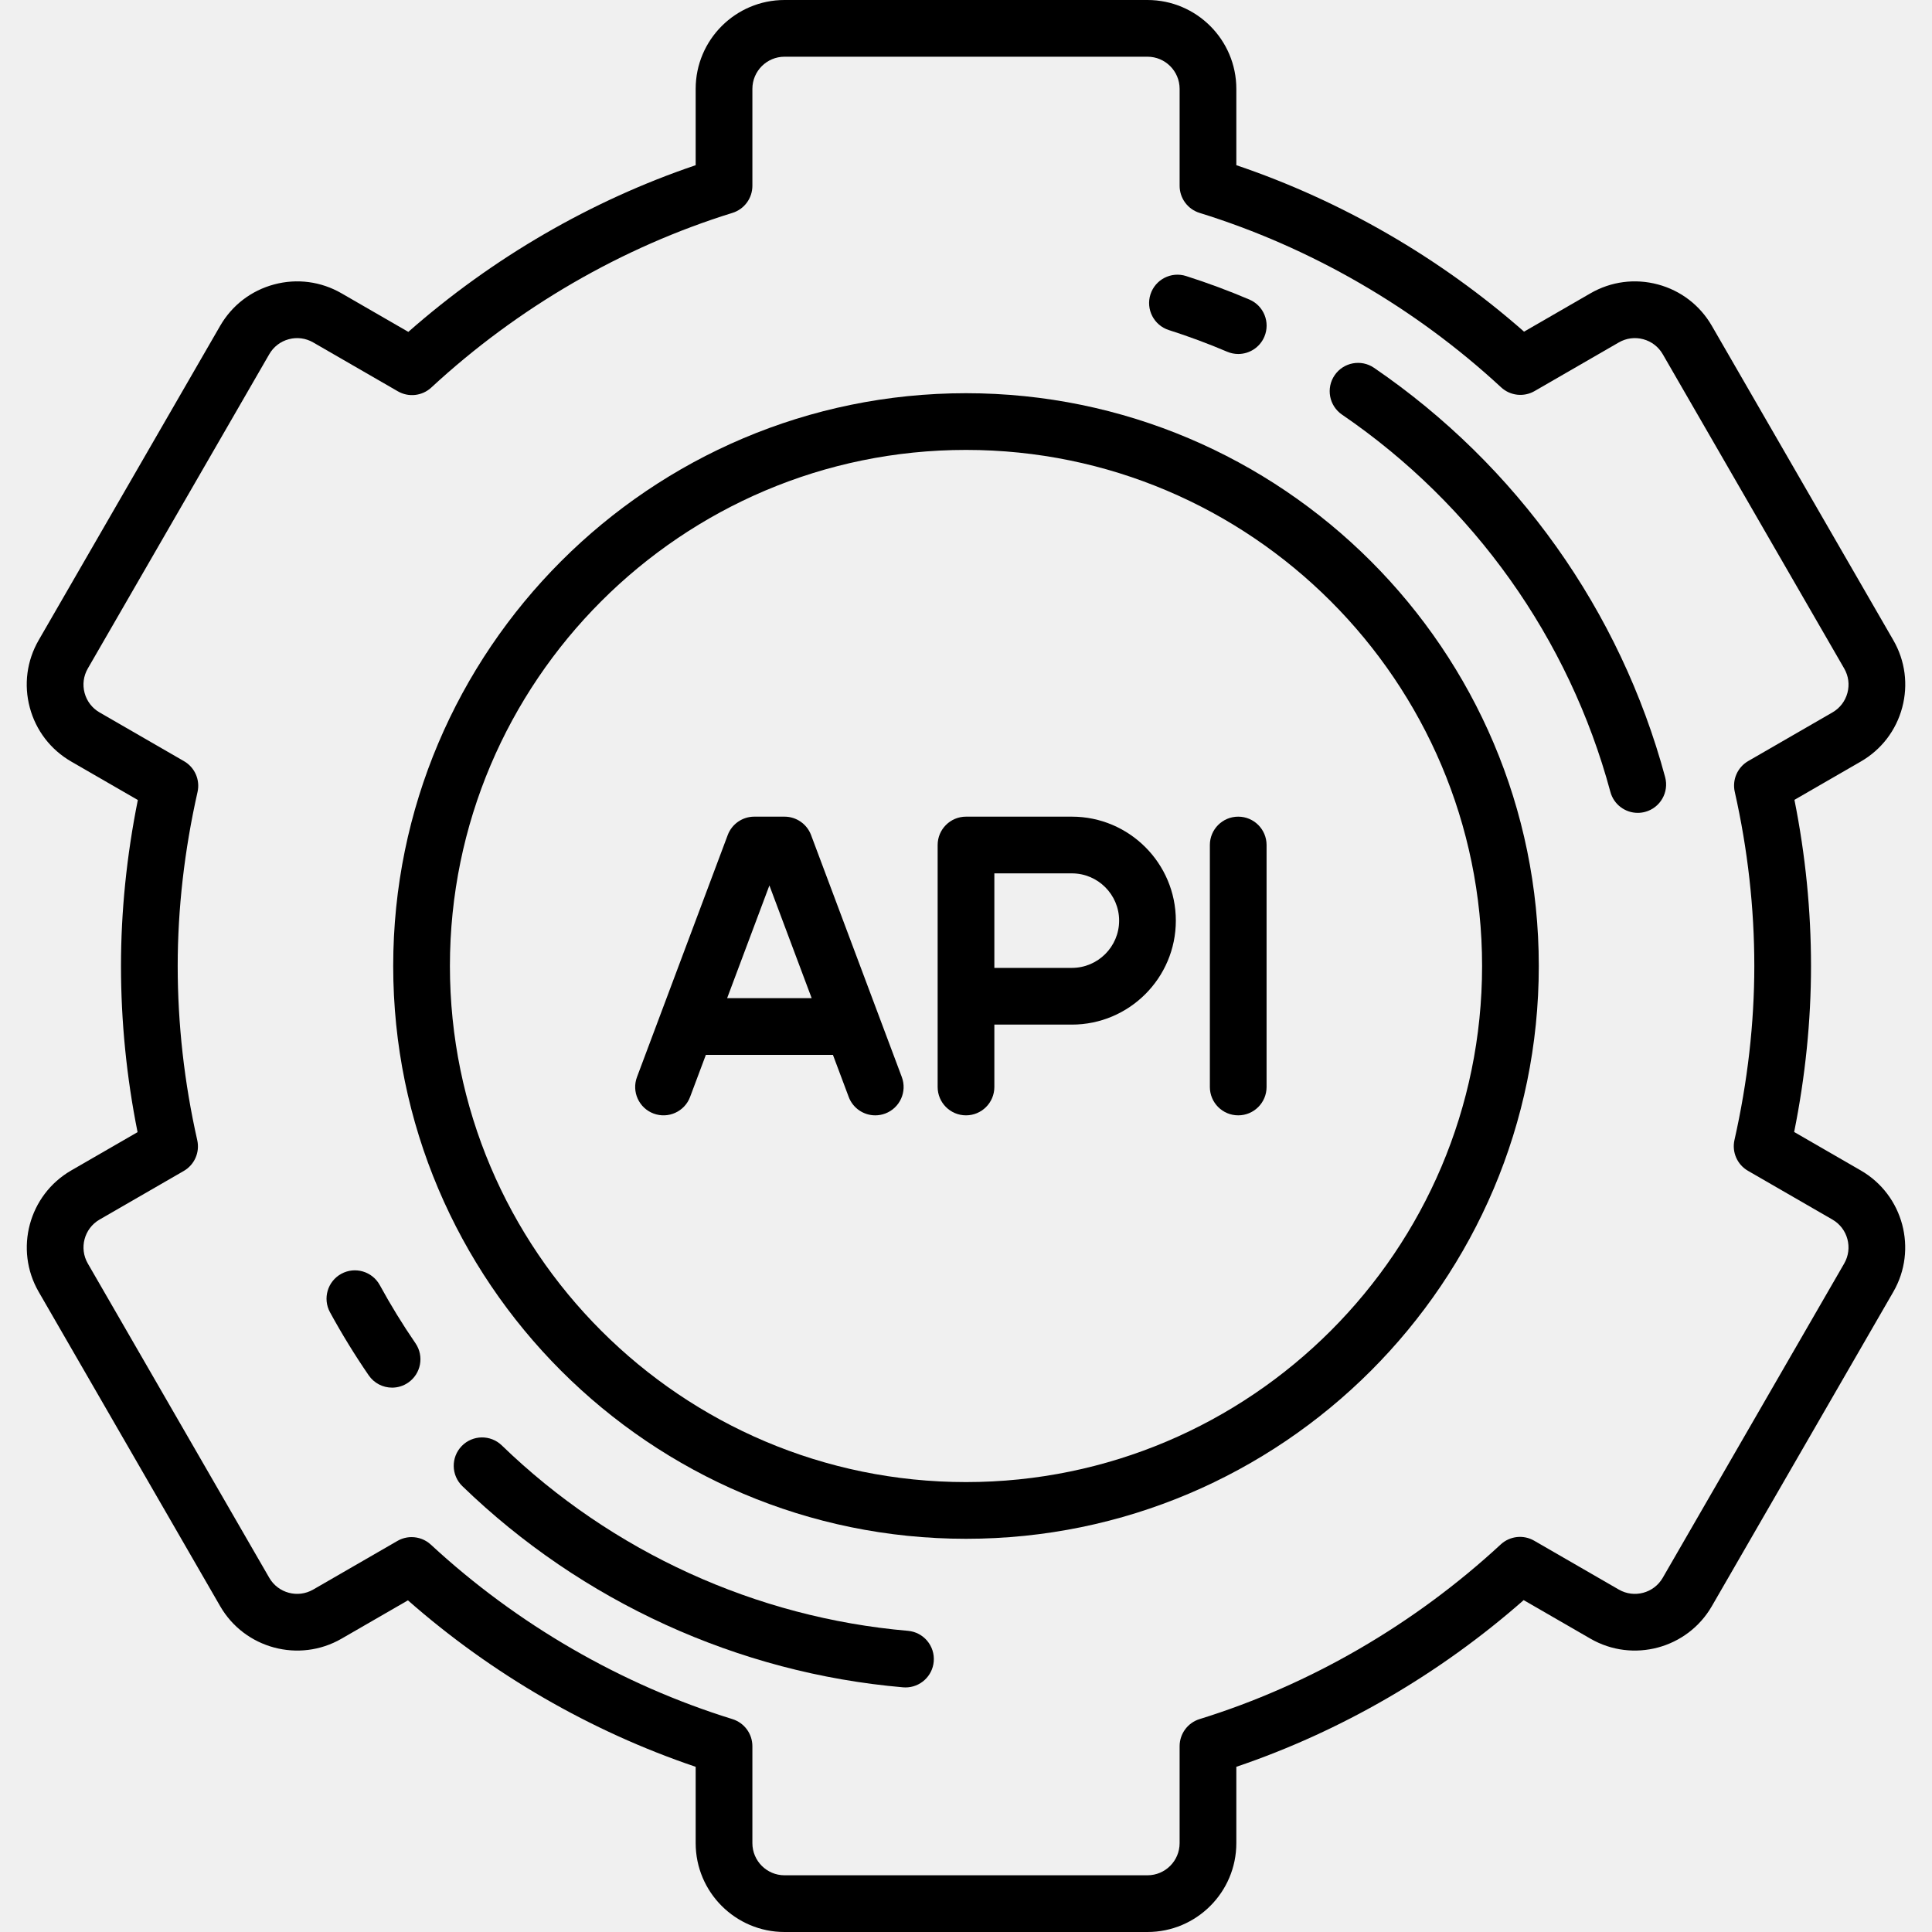
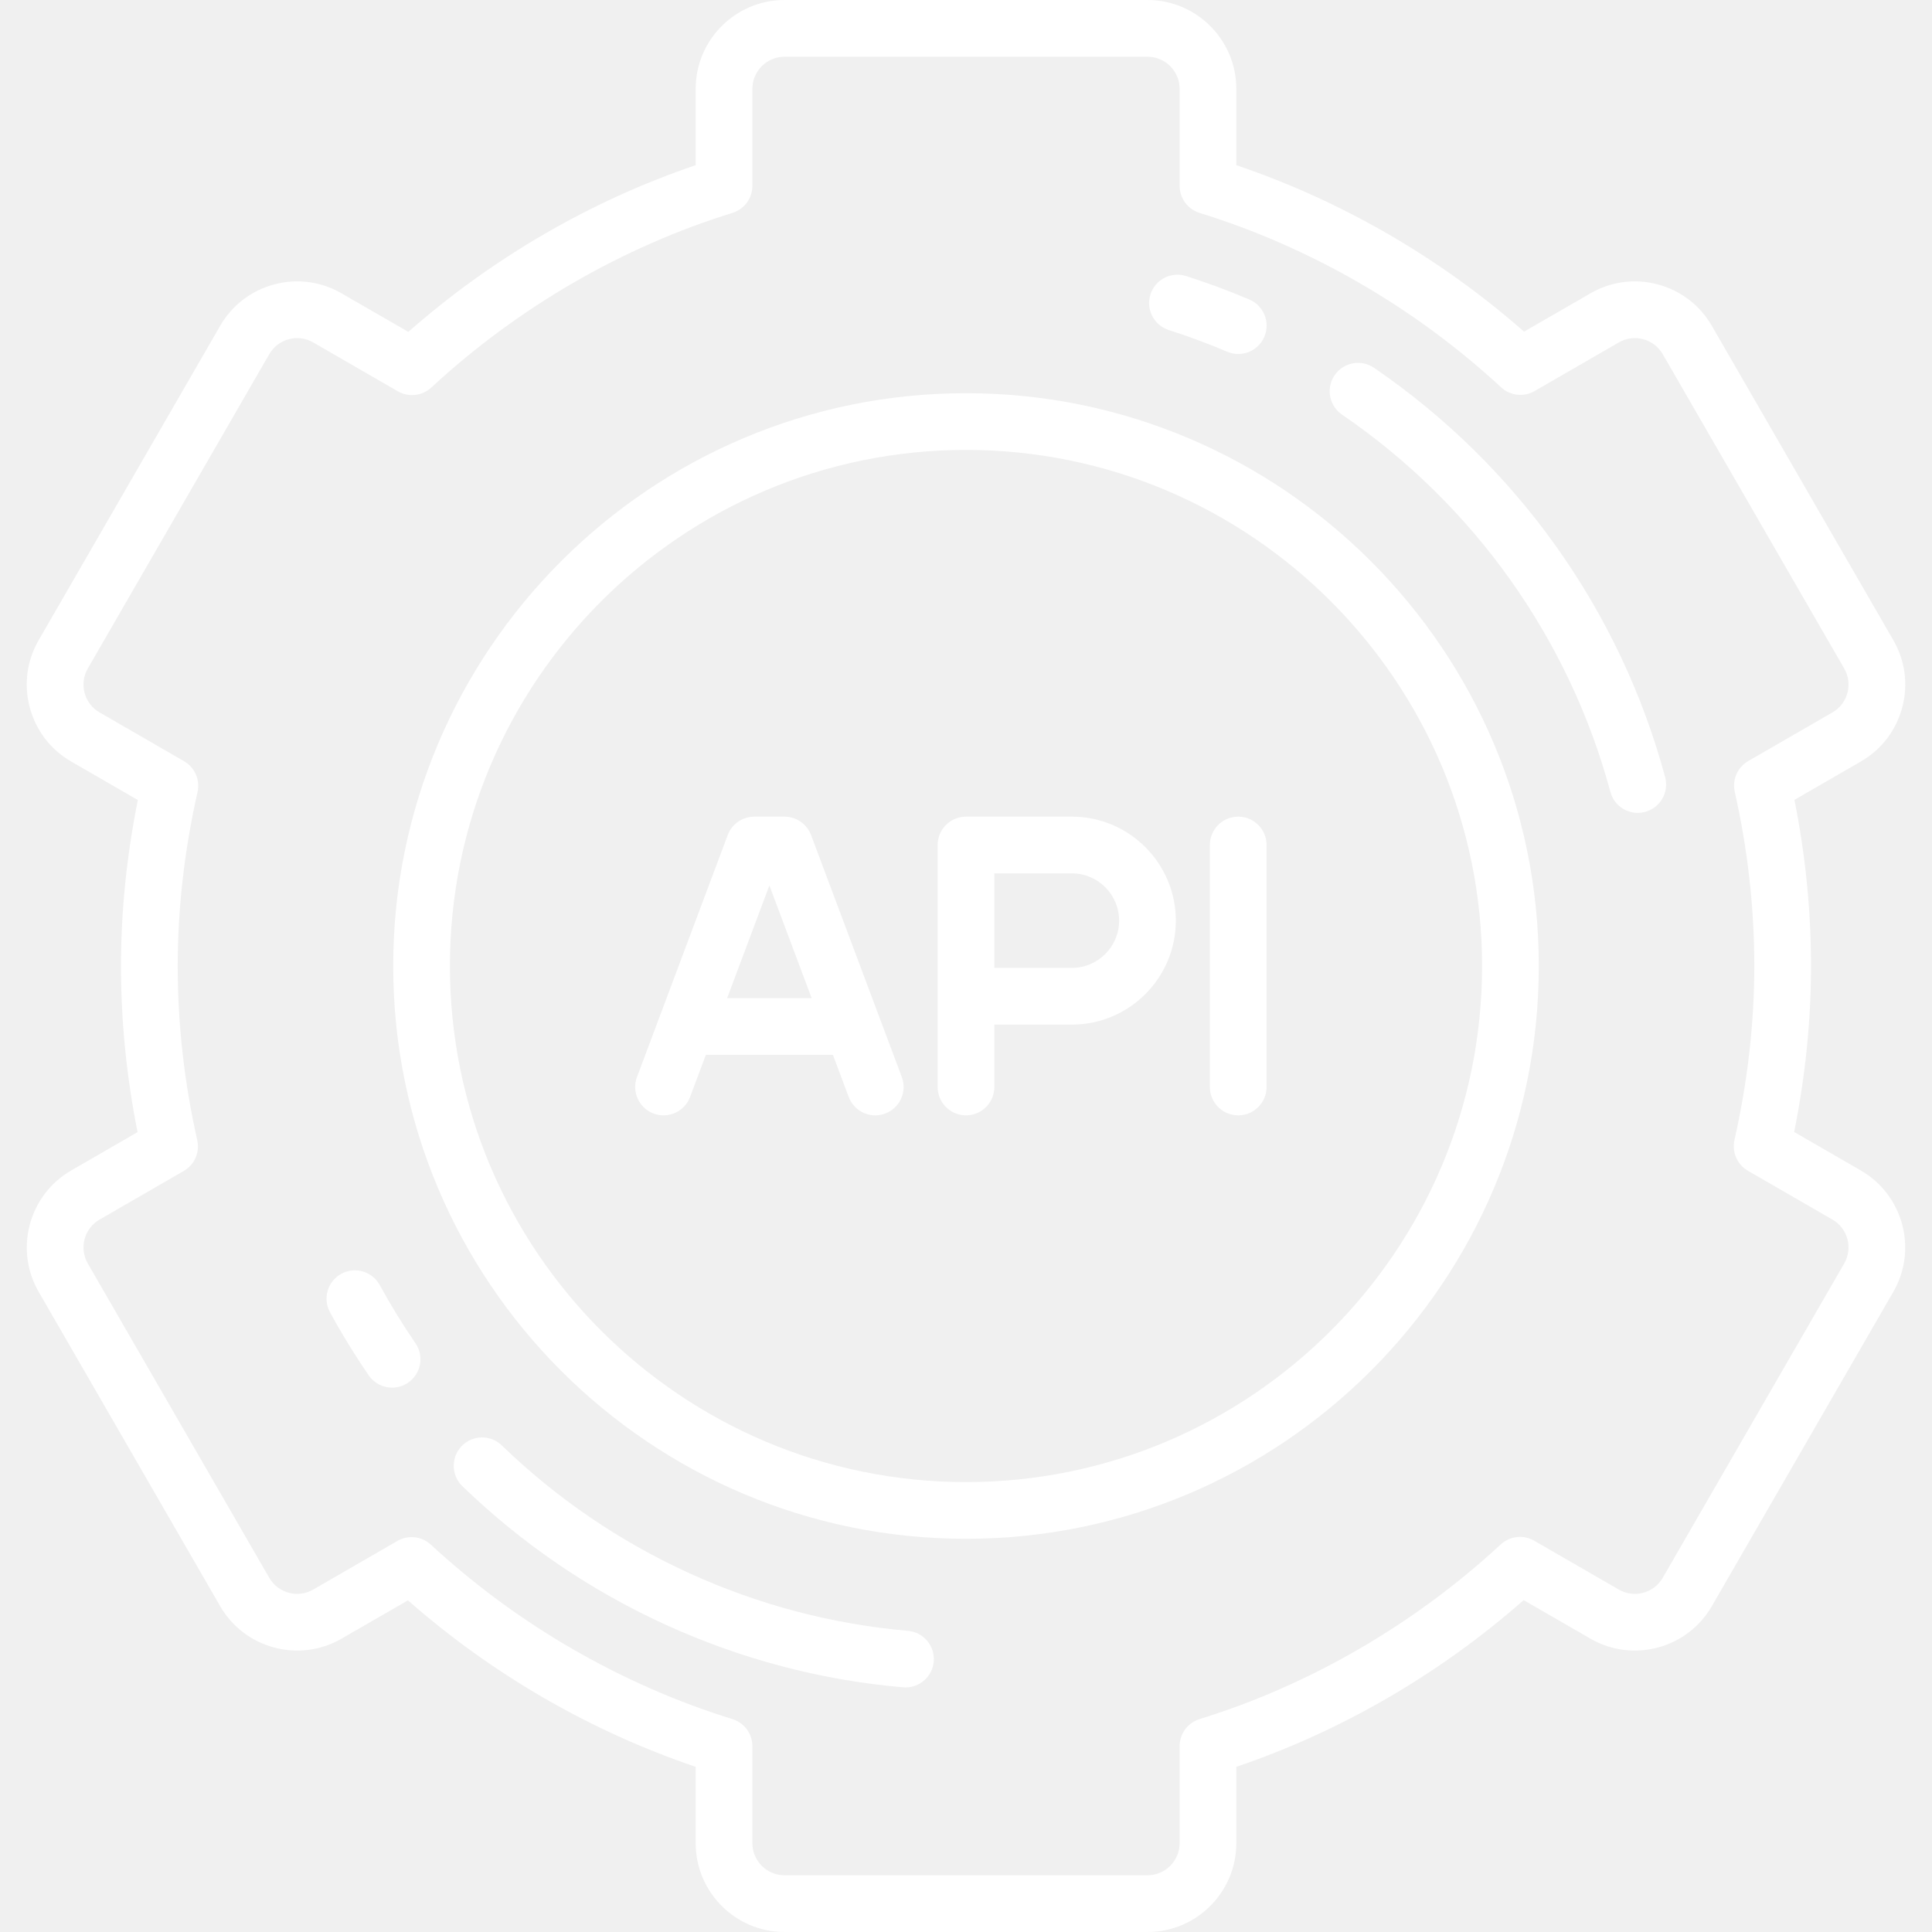
- <svg xmlns="http://www.w3.org/2000/svg" fill="#000000" height="800px" width="800px" version="1.1" id="Capa_1" viewBox="0 0 511 511" xml:space="preserve">
+ <svg xmlns="http://www.w3.org/2000/svg" fill="#FFFFFF" height="800px" width="800px" version="1.1" id="Capa_1" viewBox="0 0 511 511" xml:space="preserve">
  <g>
    <path d="M492.168,309.579l-17.626-10.177c2.96-14.723,4.458-29.466,4.458-43.902c0-14.646-1.474-29.403-4.384-43.946l17.552-10.134   c5.436-3.138,9.325-8.206,10.949-14.269s0.791-12.396-2.348-17.832l-48-83.139c-3.139-5.436-8.206-9.325-14.269-10.949   c-6.064-1.624-12.396-0.791-17.833,2.348l-17.566,10.142C380.912,68.2,354.798,53.092,327,43.692V23.5   C327,10.542,316.458,0,303.5,0h-96C194.542,0,184,10.542,184,23.5v20.193c-27.65,9.362-53.728,24.49-75.999,44.088L90.332,77.579   c-5.437-3.139-11.77-3.973-17.833-2.348c-6.063,1.625-11.13,5.513-14.269,10.949l-48,83.139   c-3.139,5.436-3.972,11.769-2.348,17.832s5.513,11.131,10.949,14.269l17.626,10.177C33.499,226.32,32,241.063,32,255.5   c0,14.644,1.474,29.401,4.384,43.945l-17.552,10.134c-11.222,6.479-15.08,20.879-8.602,32.102l48,83.139   c6.479,11.221,20.879,15.08,32.102,8.601l17.565-10.142c22.19,19.521,48.303,34.629,76.103,44.03V487.5   c0,12.958,10.542,23.5,23.5,23.5h96c12.958,0,23.5-10.542,23.5-23.5v-20.193c27.651-9.362,53.729-24.49,76-44.087l17.668,10.201   c11.221,6.479,25.623,2.62,32.102-8.601l48-83.139C507.248,330.458,503.39,316.058,492.168,309.579z M487.779,334.181l-48,83.138   c-2.343,4.06-7.552,5.455-11.611,3.111l-22.392-12.928c-2.845-1.643-6.43-1.242-8.842,0.989   c-22.893,21.173-50.437,37.148-79.653,46.199c-3.14,0.973-5.281,3.877-5.281,7.164V487.5c0,4.687-3.813,8.5-8.5,8.5h-96   c-4.687,0-8.5-3.813-8.5-8.5v-25.645c0-3.287-2.141-6.191-5.28-7.164c-29.396-9.107-56.974-25.062-79.755-46.139   c-1.421-1.315-3.25-1.995-5.095-1.995c-1.286,0-2.579,0.33-3.748,1.005L82.832,420.43c-4.06,2.343-9.268,0.948-11.611-3.111   l-48-83.138c-2.343-4.059-0.947-9.268,3.111-11.612l22.272-12.859c2.844-1.642,4.289-4.942,3.566-8.146   C48.739,286.357,47,270.858,47,255.5c0-15.1,1.765-30.584,5.247-46.022c0.722-3.203-0.723-6.504-3.566-8.145L26.332,188.43   c-1.966-1.135-3.372-2.968-3.96-5.161c-0.587-2.193-0.286-4.484,0.849-6.45l48-83.139c1.135-1.966,2.968-3.373,5.162-3.96   c2.192-0.588,4.484-0.286,6.45,0.849l22.392,12.928c2.846,1.644,6.43,1.242,8.842-0.989c22.894-21.173,50.437-37.148,79.653-46.199   c3.14-0.973,5.281-3.877,5.281-7.164V23.5c0-4.687,3.813-8.5,8.5-8.5h96c4.687,0,8.5,3.813,8.5,8.5v25.645   c0,3.287,2.141,6.191,5.28,7.164c29.395,9.106,56.973,25.061,79.755,46.139c2.412,2.232,5.997,2.633,8.843,0.99l22.29-12.869   c1.967-1.135,4.258-1.437,6.45-0.849c2.193,0.588,4.026,1.994,5.162,3.96l48,83.139c1.135,1.966,1.437,4.257,0.849,6.45   c-0.588,2.193-1.994,4.026-3.96,5.161l-22.272,12.859c-2.844,1.642-4.289,4.943-3.566,8.146c3.431,15.206,5.17,30.704,5.17,46.065   c0,15.1-1.765,30.584-5.247,46.021c-0.722,3.203,0.723,6.503,3.566,8.145l22.349,12.903   C488.727,324.913,490.123,330.122,487.779,334.181z" />
    <path d="M255.5,104C171.962,104,104,171.963,104,255.5S171.962,407,255.5,407S407,339.037,407,255.5S339.038,104,255.5,104z    M255.5,392C180.234,392,119,330.766,119,255.5S180.234,119,255.5,119S392,180.234,392,255.5S330.766,392,255.5,392z" />
    <path d="M283.5,216h-28c-4.142,0-7.5,3.358-7.5,7.5v64c0,4.142,3.358,7.5,7.5,7.5s7.5-3.358,7.5-7.5V271h20.5   c15.164,0,27.5-12.336,27.5-27.5S298.664,216,283.5,216z M283.5,256H263v-25h20.5c6.893,0,12.5,5.607,12.5,12.5   S290.393,256,283.5,256z" />
    <path d="M214.522,220.867c-1.098-2.927-3.896-4.867-7.022-4.867h-8c-3.126,0-5.925,1.939-7.022,4.867l-24,64   c-1.455,3.878,0.511,8.201,4.389,9.656c3.878,1.455,8.201-0.511,9.656-4.389L186.697,279h33.605l4.175,11.133   c1.129,3.011,3.987,4.869,7.023,4.869c0.875,0,1.765-0.154,2.632-0.479c3.878-1.454,5.844-5.778,4.389-9.656L214.522,220.867z    M192.322,264l11.178-29.807L214.678,264H192.322z" />
    <path d="M327.5,216c-4.142,0-7.5,3.358-7.5,7.5v64c0,4.142,3.358,7.5,7.5,7.5s7.5-3.358,7.5-7.5v-64   C335,219.358,331.642,216,327.5,216z" />
    <path d="M309.152,87.3c5.205,1.659,10.394,3.586,15.421,5.726c0.958,0.408,1.954,0.601,2.934,0.601c2.916,0,5.69-1.712,6.904-4.564   c1.622-3.811-0.152-8.216-3.963-9.838c-5.458-2.323-11.09-4.415-16.742-6.216c-3.945-1.258-8.165,0.922-9.423,4.868   C303.026,81.823,305.206,86.042,309.152,87.3z" />
    <path d="M100.45,339.904c-1.984-3.636-6.541-4.976-10.176-2.992c-3.636,1.984-4.976,6.54-2.992,10.176   c3.112,5.704,6.557,11.315,10.239,16.677c1.454,2.117,3.801,3.255,6.189,3.255c1.463,0,2.941-0.427,4.239-1.318   c3.415-2.345,4.282-7.014,1.937-10.428C106.493,350.332,103.318,345.161,100.45,339.904z" />
    <path d="M240.14,431.341c-40.189-3.463-78.337-20.879-107.416-49.041c-2.976-2.882-7.724-2.805-10.605,0.17   c-2.881,2.976-2.806,7.724,0.17,10.605c31.55,30.555,72.947,49.452,116.563,53.21c0.219,0.019,0.436,0.028,0.652,0.028   c3.851,0,7.127-2.949,7.464-6.856C247.323,435.331,244.266,431.697,240.14,431.341z" />
    <path d="M363.425,97.287c-3.42-2.337-8.087-1.459-10.424,1.96c-2.337,3.42-1.459,8.087,1.96,10.424   c34.844,23.813,60.049,59.248,70.972,99.776c0.902,3.346,3.93,5.55,7.237,5.55c0.646,0,1.303-0.084,1.956-0.26   c4-1.078,6.368-5.194,5.29-9.193C428.564,161.564,401.221,123.118,363.425,97.287z" />
  </g>
</svg>
